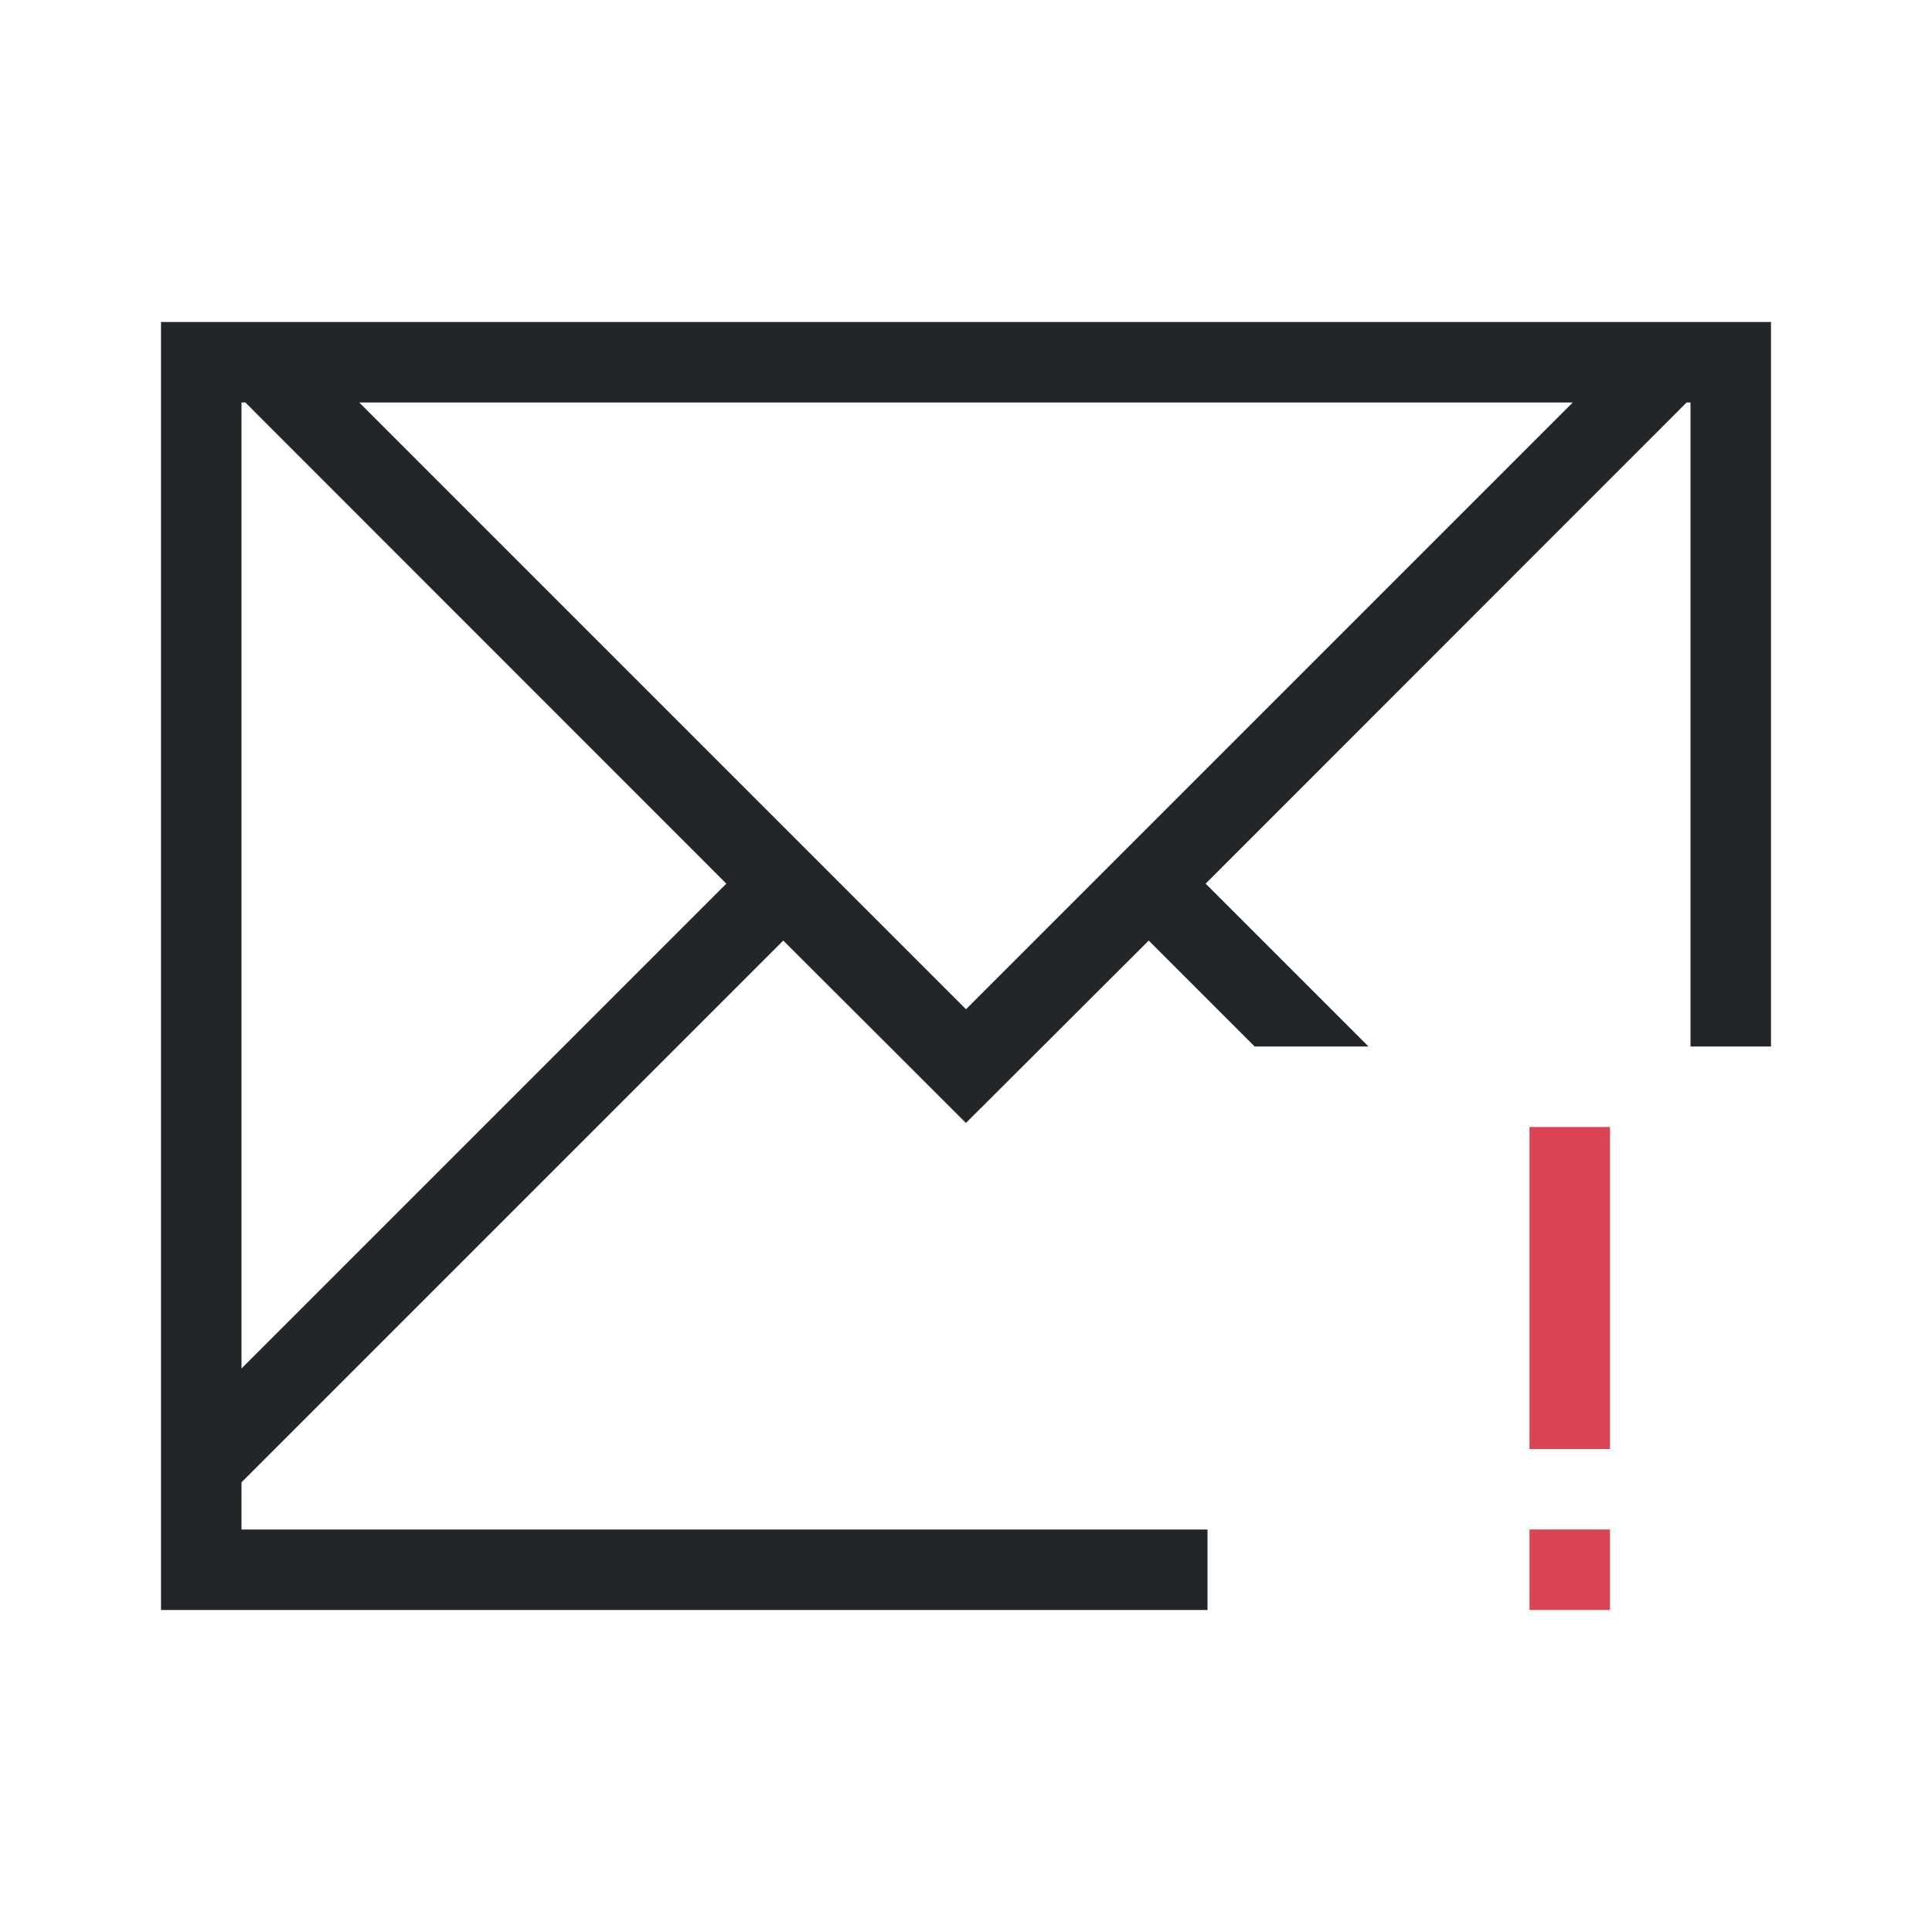
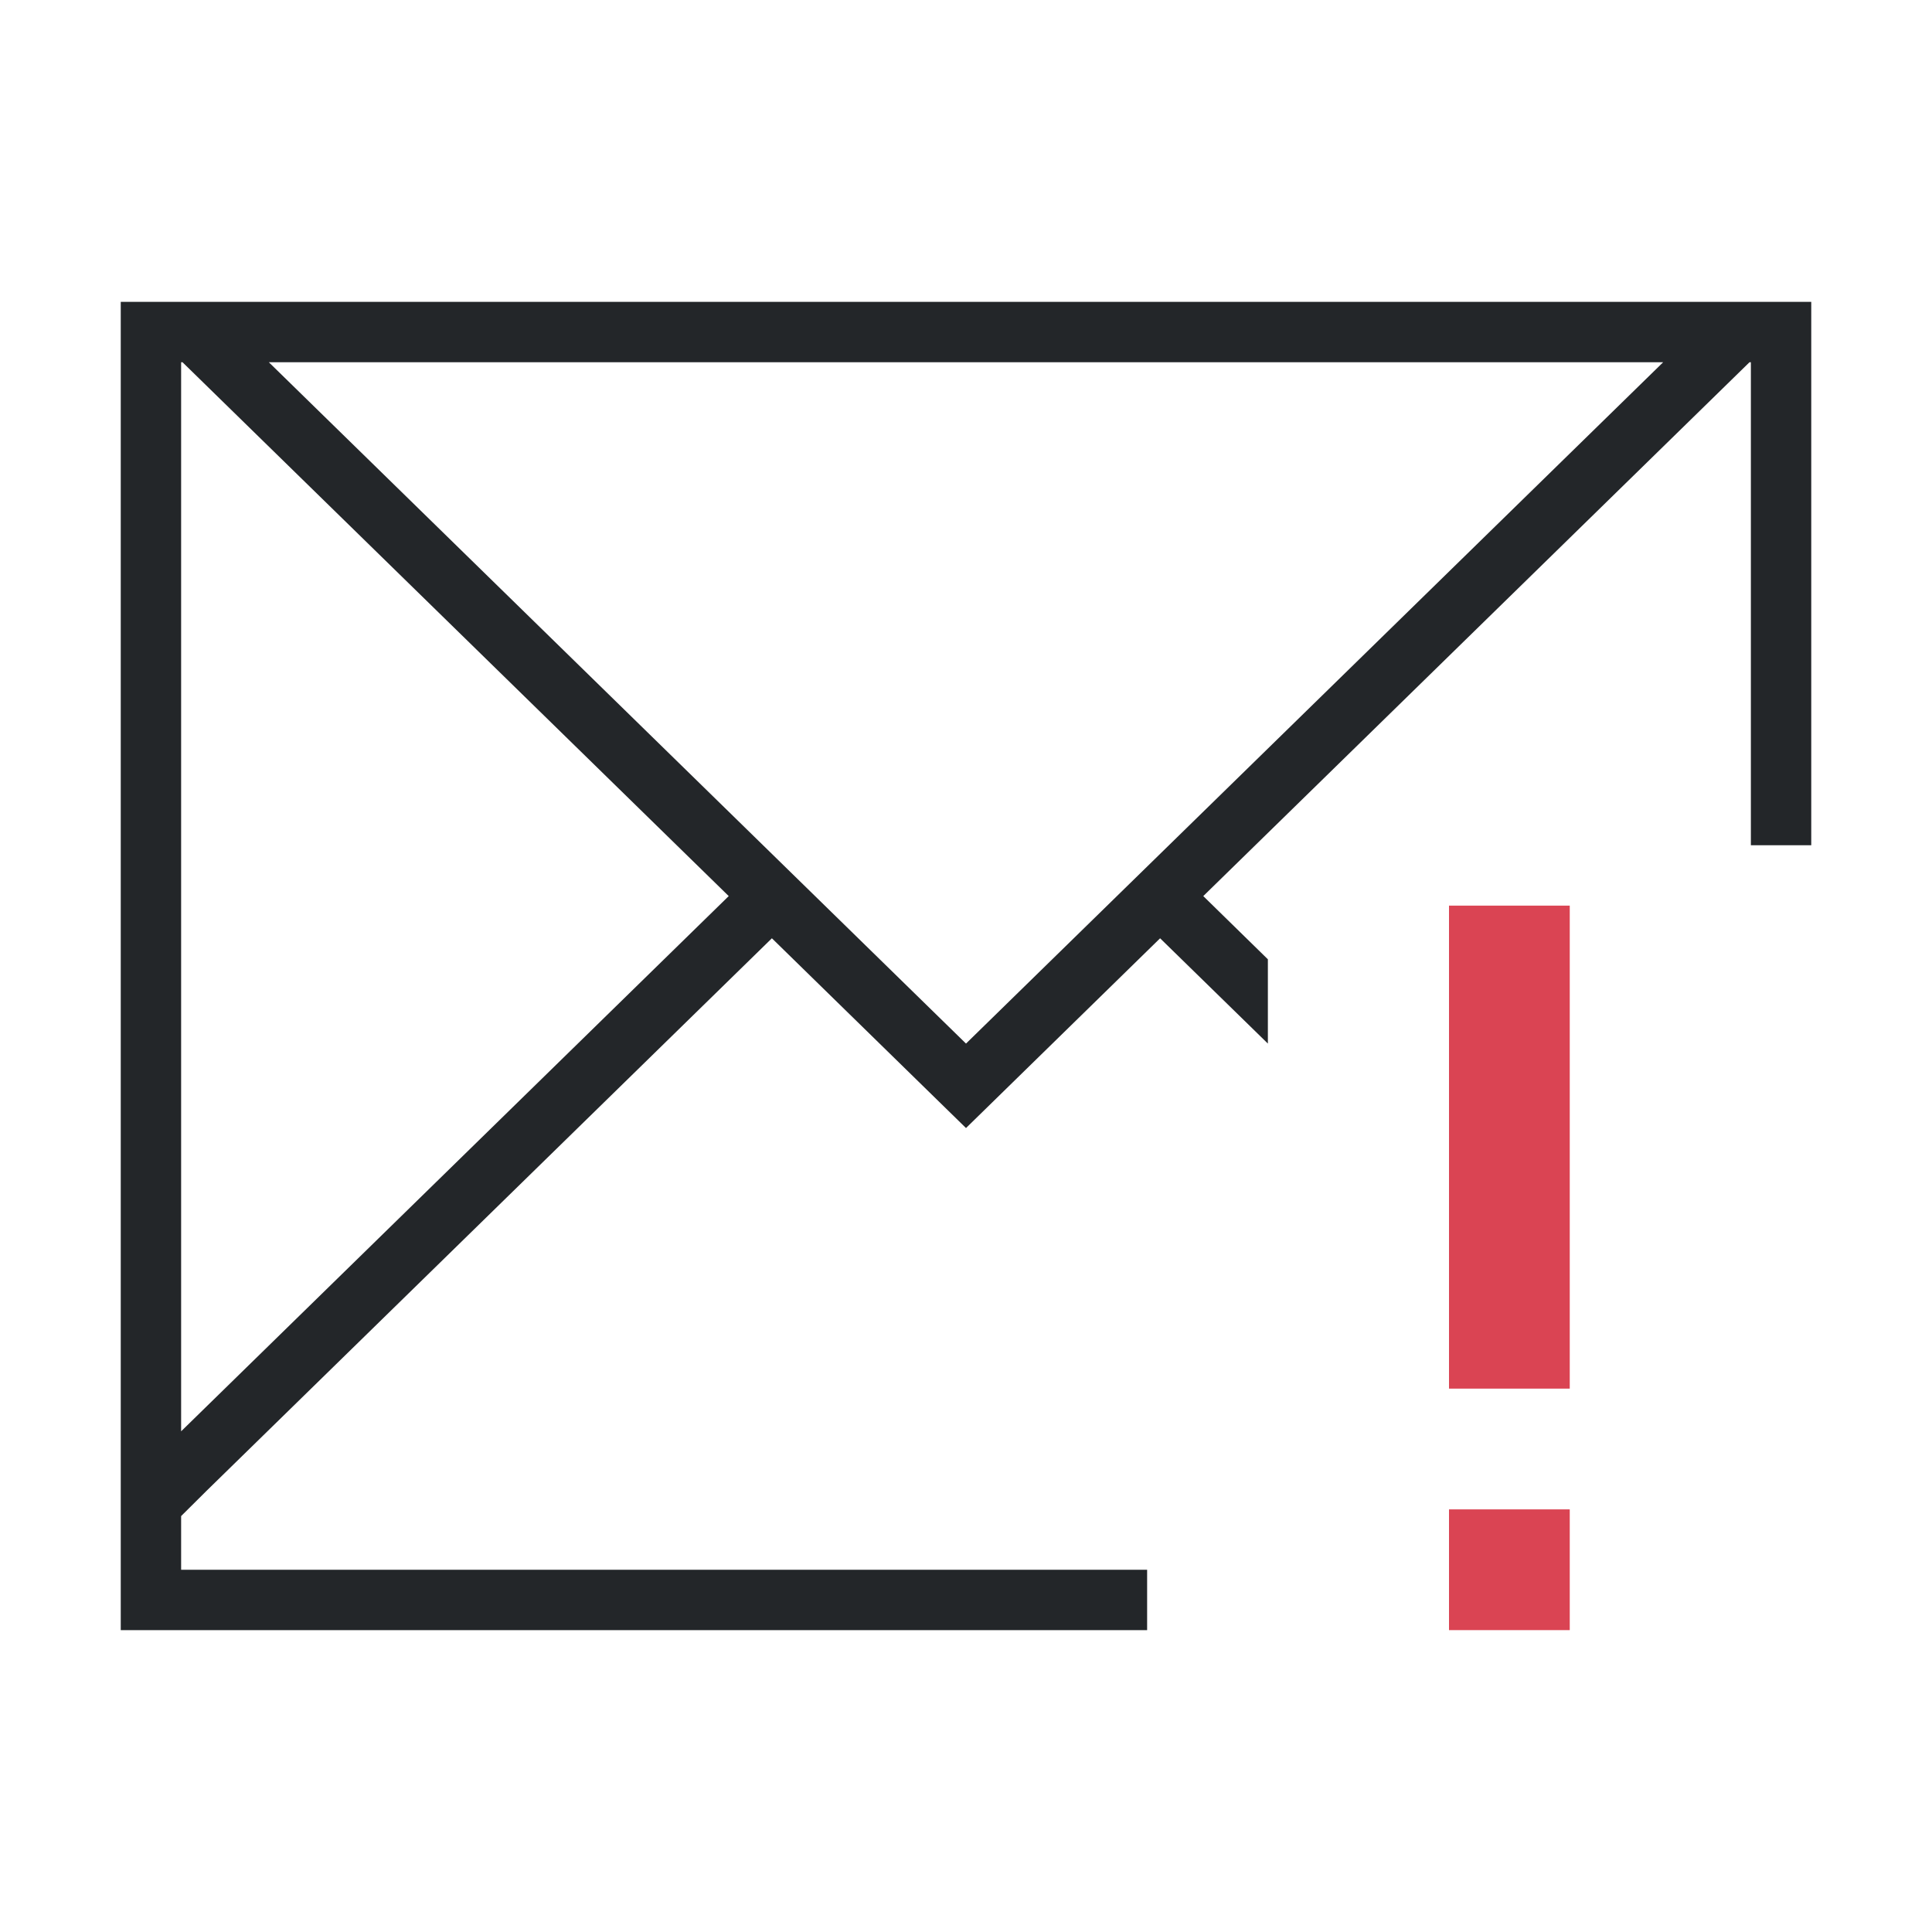
- <svg xmlns="http://www.w3.org/2000/svg" viewBox="0 0 24 24">
+ <svg xmlns="http://www.w3.org/2000/svg" viewBox="0 0 32 32">
  <defs id="defs3051">
    <style type="text/css" id="current-color-scheme">
      .ColorScheme-Text {
        color:#232629;
      }
      .ColorScheme-NegativeText {
        color:#da4453;
      }
      </style>
  </defs>
-   <path style="fill:currentColor;fill-opacity:1;stroke:none" d="M 2 4 L 2 5 L 2 13 L 2 19 L 2 19.414 L 2 20 L 3 20 L 9 20 L 15 20 L 15 19 L 9 19 L 3 19 L 3 18.414 L 3.463 17.951 L 9.73 11.684 L 11.184 13.135 L 11.998 13.949 L 12 13.949 L 12.816 13.135 L 14.27 11.684 L 15.586 13 L 17 13 L 14.977 10.977 L 20.729 5.223 L 20.951 5 L 21 5 L 21 5.223 L 21 13 L 22 13 L 22 4 L 21.951 4 L 21 4 L 20.537 4 L 3.463 4 L 3 4 L 2 4 z M 3 5 L 3.049 5 L 3.271 5.223 L 9.023 10.977 L 3 17 L 3 13 L 3 5.223 L 3 5 z M 4.463 5 L 19.537 5 L 12 12.537 L 4.463 5 z " class="ColorScheme-Text" />
-   <path style="fill:currentColor;fill-opacity:1;stroke:none" d="M 19 14 L 19 18 L 20 18 L 20 14 L 19 14 z M 19 19 L 19 20 L 20 20 L 20 19 L 19 19 z " class="ColorScheme-NegativeText" />
+   <path style="fill:currentColor;fill-opacity:1;stroke:none" d="M 2,5 2,24.684 2,27 19,27 19,26 3,26 3,25.111 3.43,24.684 12.785,15.541 16,18.684 19.215,15.541 21,17.285 21,15.889 19.93,14.842 28.977,6 29,6 l 0,8 1,0 0,-9 z M 3,6 3.023,6 12.07,14.842 3,23.707 Z M 4.453,6 27.547,6 16,17.285 Z" class="ColorScheme-Text" />
+   <path style="fill:currentColor;fill-opacity:1;stroke:none" d="M 24 15 L 24 23 L 26 23 L 26 15 L 24 15 z M 24 25 L 24 27 L 26 27 L 26 25 L 24 25 z " class="ColorScheme-NegativeText" />
</svg>
